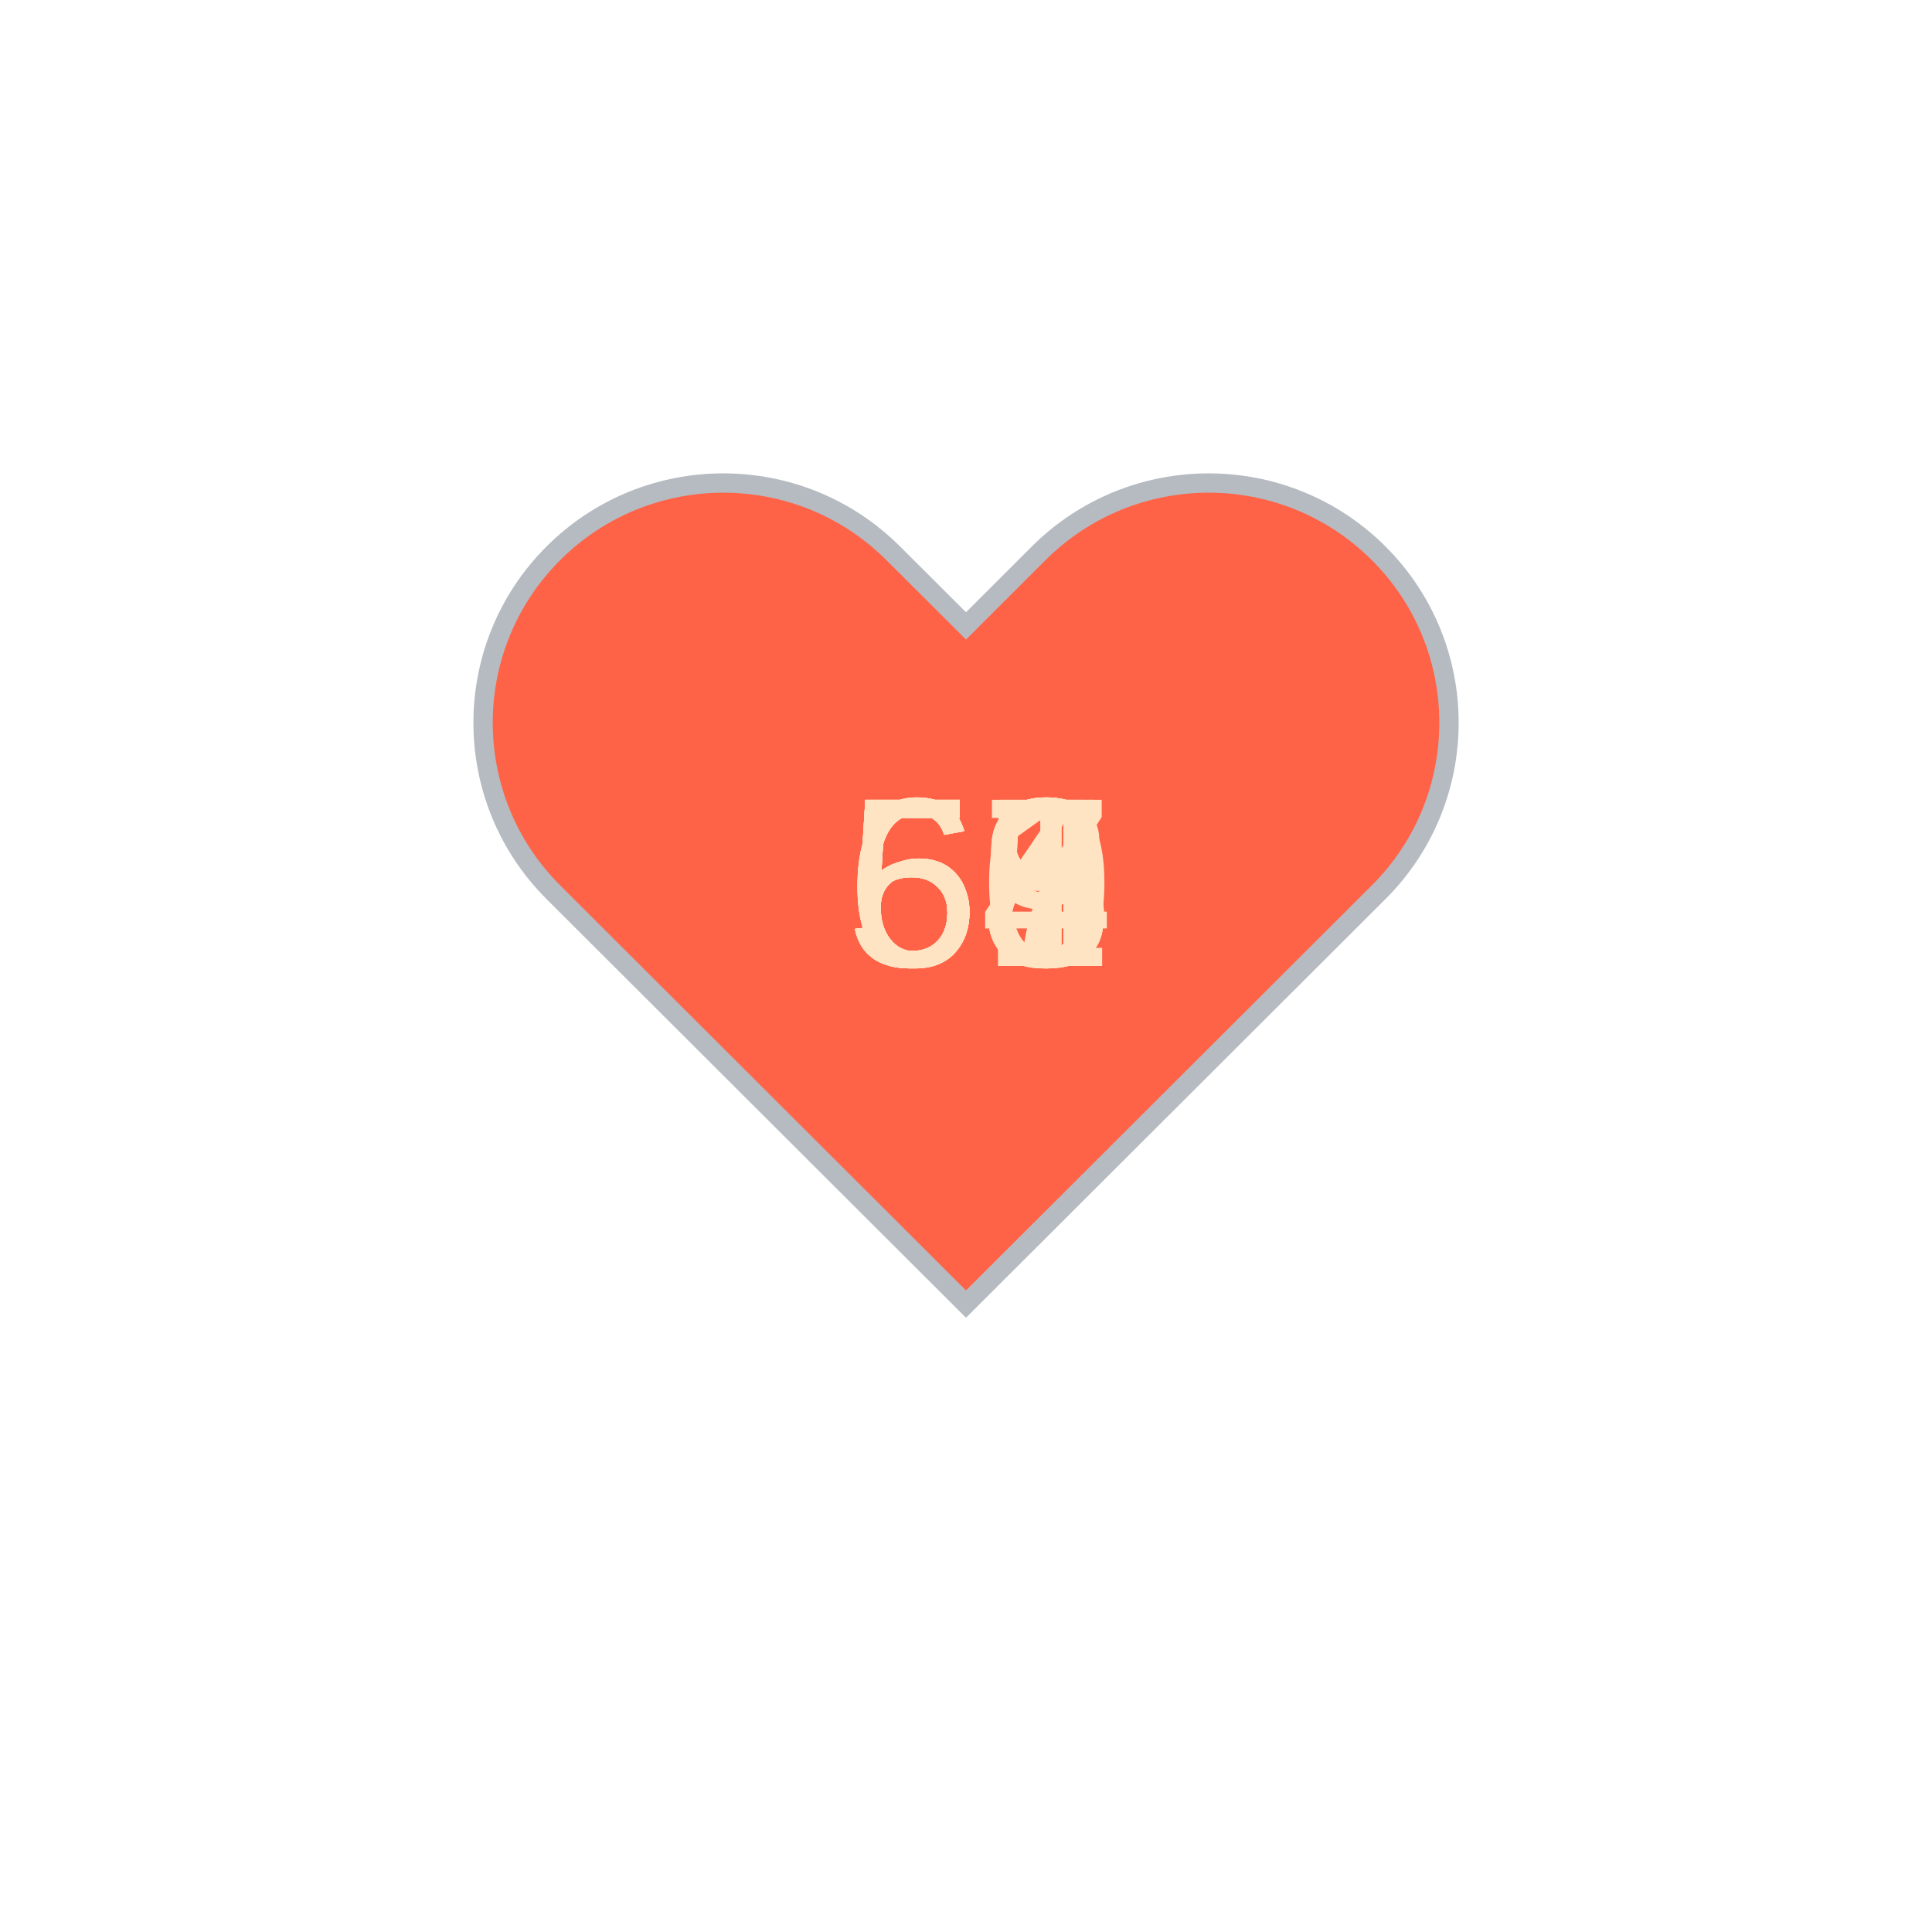
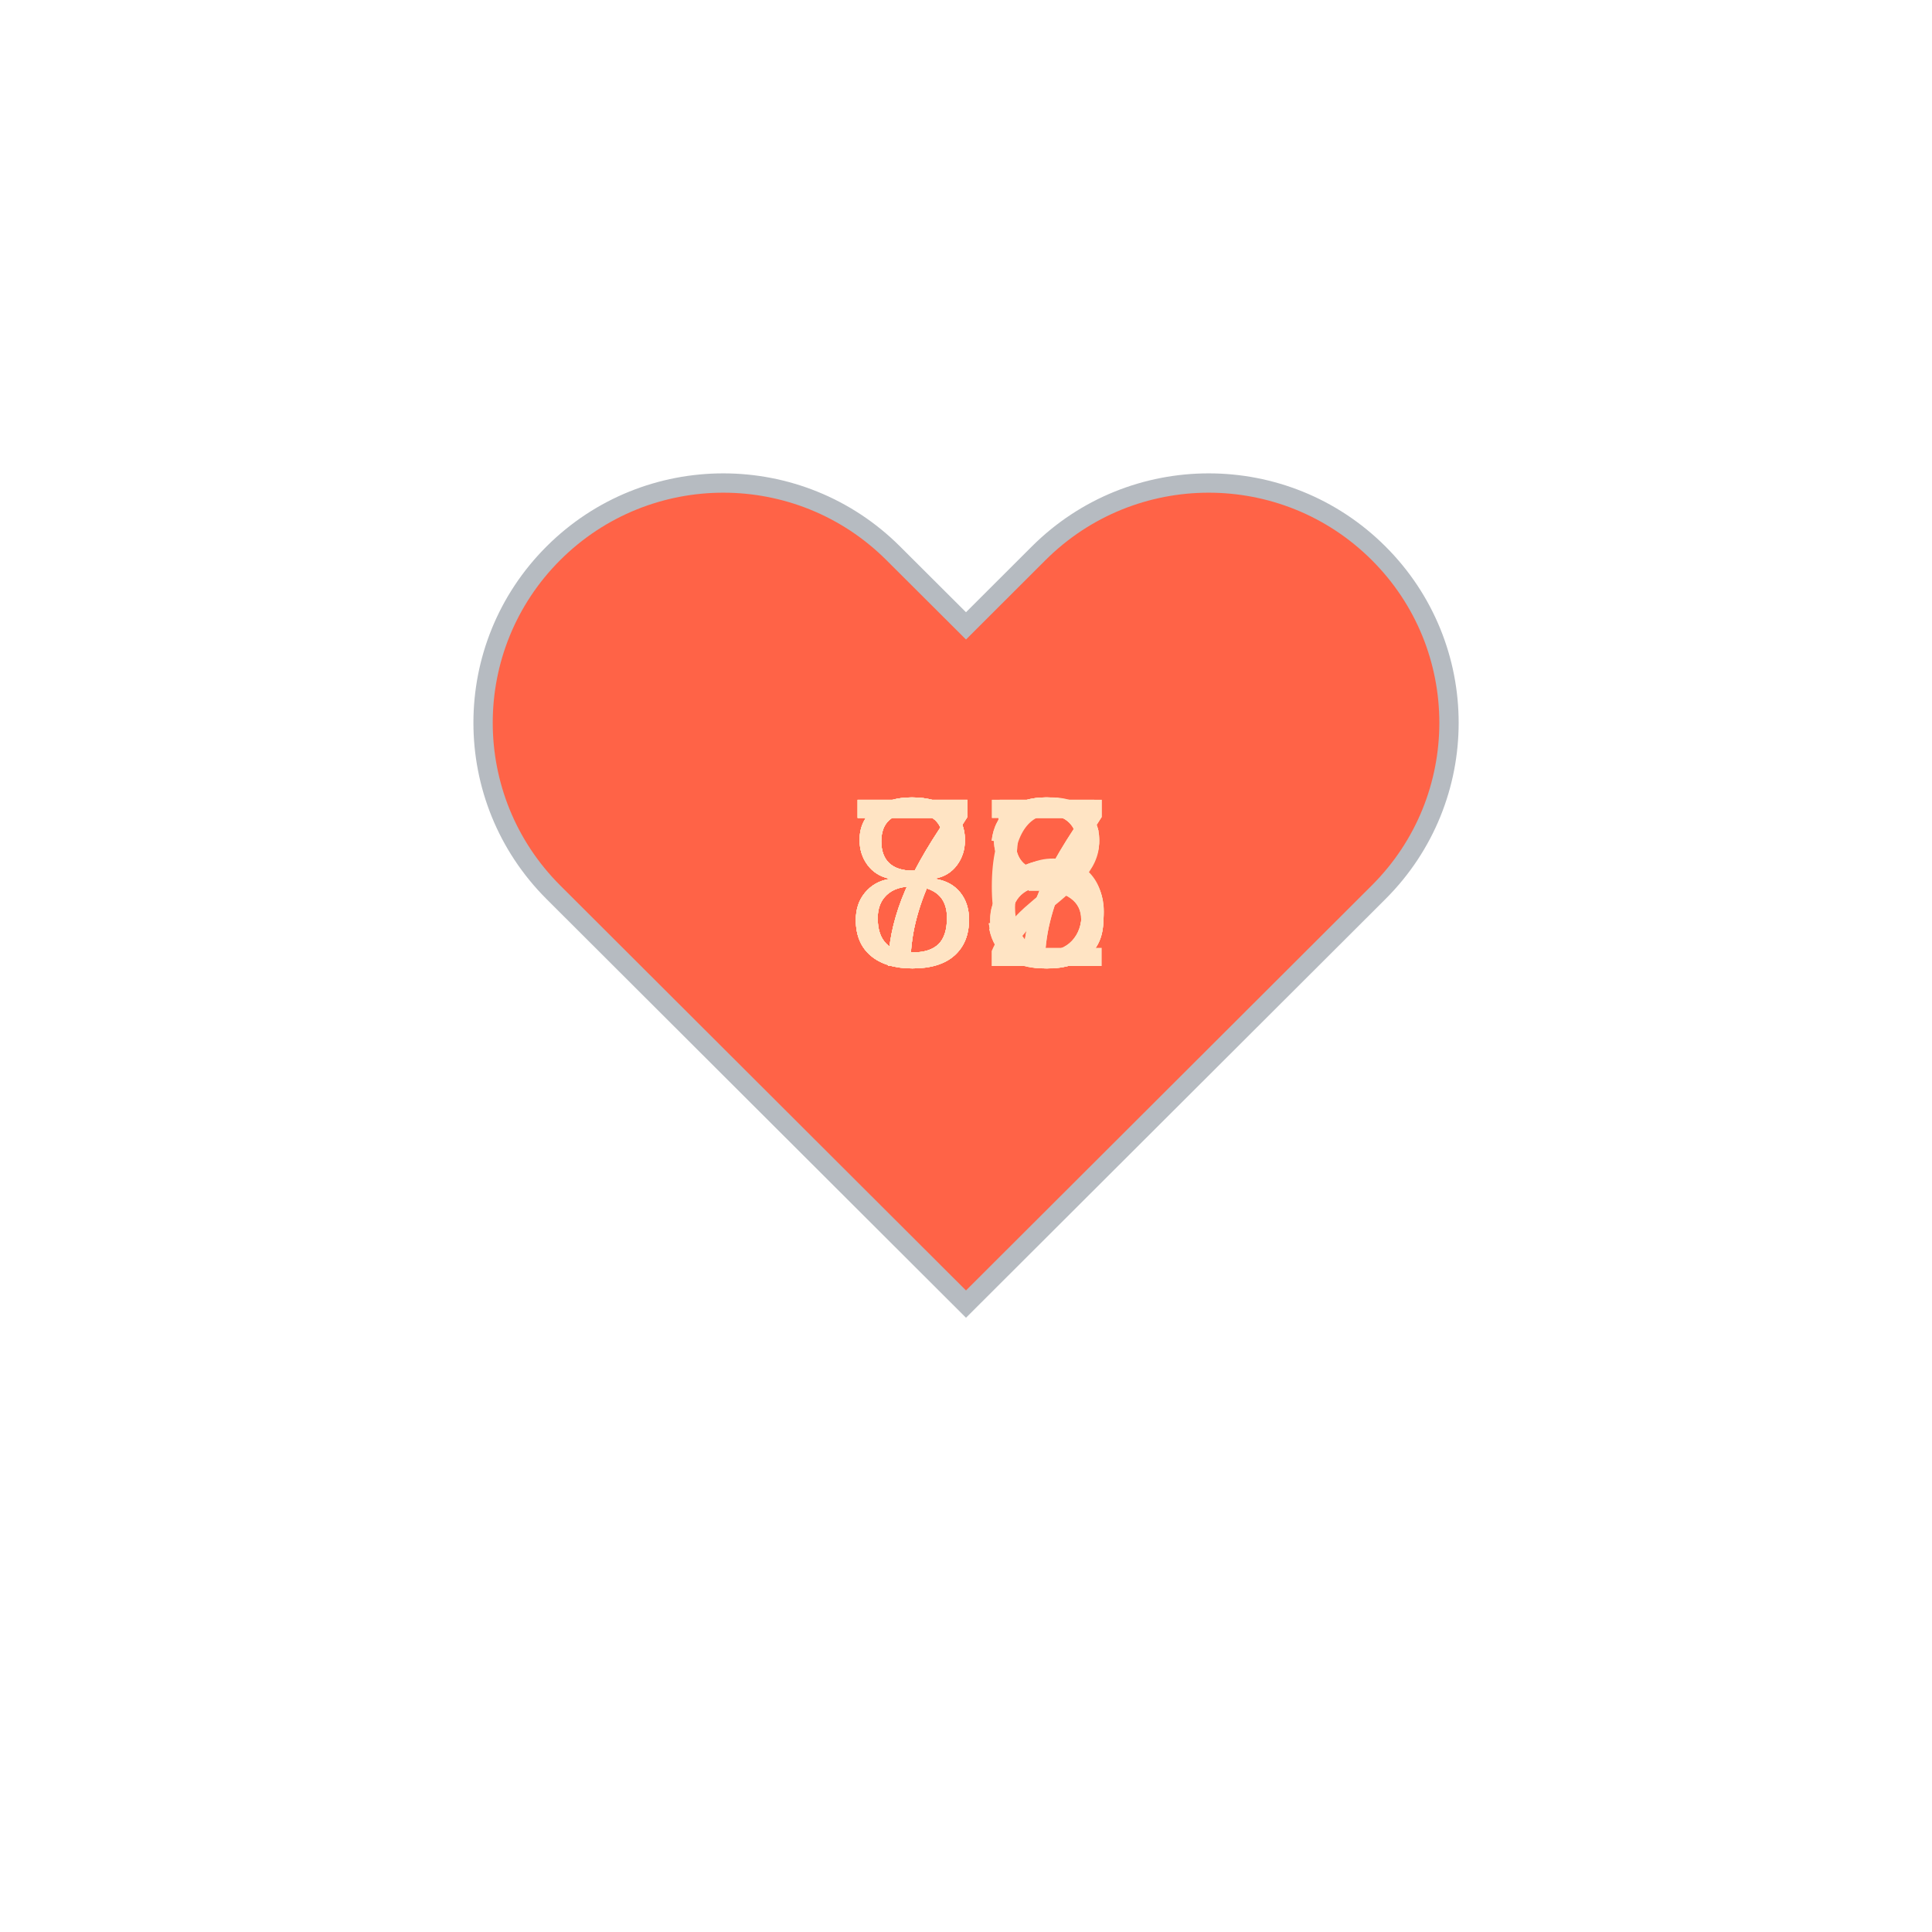
<svg xmlns="http://www.w3.org/2000/svg" baseProfile="full" height="150" version="1.1" viewBox="0,0,200,200" width="150">
  <defs />
  <g transform="translate(100 100)">
    <path d="M92.71,7.27L92.71,7.27c-9.71-9.69-25.46-9.69-35.18,0L50,14.79l-7.54-7.52C32.75-2.42,17-2.42,7.29,7.27v0 c-9.71,9.69-9.71,25.41,0,35.1L50,85l42.71-42.63C102.43,32.68,102.43,16.96,92.71,7.27z" fill="tomato" stroke="#B6BBC1" stroke-width="2" transform="translate(-50 -50)" />
-     <animateTransform additive="sum" attributeName="transform" dur="24s" repeatCount="indefinite" type="scale" values="1.125;1;0.75;1;0.875;1;1.125;1;1.125;1;1.5;1;1.375;1;1.25;1;0.75;1;0.75;" />
-     <text fill="bisque" style="font-size:25px; font-family:Arial" transform="translate(-12.5 0)">59<animate attributeName="opacity" dur="24s" keyTimes="0;0.1;0.2;0.3;0.4;0.5;0.6;0.7;0.8;0.9;1.0" repeatCount="indefinite" values="1;0;0;0;0;0;0;0;0;0;0" />
+     <animateTransform additive="sum" attributeName="transform" dur="24s" repeatCount="indefinite" type="scale" values="1.25;1;0.75;1;1.375;1;1.5;1;1.25;1;1.375;1;0.875;1;0.875;1;0.75;1;0.875;" />
+     <text fill="bisque" style="font-size:25px; font-family:Arial" transform="translate(-12.5 0)">83<animate attributeName="opacity" dur="24s" keyTimes="0;0.1;0.2;0.3;0.4;0.5;0.6;0.7;0.8;0.9;1.0" repeatCount="indefinite" values="1;0;0;0;0;0;0;0;0;0;0" />
    </text>
-     <text fill="bisque" style="font-size:25px; font-family:Arial" transform="translate(-12.5 0)">55<animate attributeName="opacity" dur="24s" keyTimes="0;0.1;0.2;0.3;0.4;0.5;0.6;0.7;0.8;0.9;1.0" repeatCount="indefinite" values="0;1;0;0;0;0;0;0;0;0;0" />
+     <text fill="bisque" style="font-size:25px; font-family:Arial" transform="translate(-12.5 0)">75<animate attributeName="opacity" dur="24s" keyTimes="0;0.1;0.2;0.3;0.4;0.5;0.6;0.7;0.8;0.9;1.0" repeatCount="indefinite" values="0;1;0;0;0;0;0;0;0;0;0" />
    </text>
-     <text fill="bisque" style="font-size:25px; font-family:Arial" transform="translate(-12.5 0)">57<animate attributeName="opacity" dur="24s" keyTimes="0;0.1;0.2;0.3;0.4;0.5;0.6;0.7;0.8;0.9;1.0" repeatCount="indefinite" values="0;0;1;0;0;0;0;0;0;0;0" />
+     <text fill="bisque" style="font-size:25px; font-family:Arial" transform="translate(-12.5 0)">87<animate attributeName="opacity" dur="24s" keyTimes="0;0.1;0.2;0.3;0.4;0.5;0.6;0.7;0.8;0.9;1.0" repeatCount="indefinite" values="0;0;1;0;0;0;0;0;0;0;0" />
    </text>
-     <text fill="bisque" style="font-size:25px; font-family:Arial" transform="translate(-12.5 0)">60<animate attributeName="opacity" dur="24s" keyTimes="0;0.1;0.2;0.3;0.4;0.5;0.6;0.7;0.8;0.9;1.0" repeatCount="indefinite" values="0;0;0;1;0;0;0;0;0;0;0" />
+     <text fill="bisque" style="font-size:25px; font-family:Arial" transform="translate(-12.5 0)">88<animate attributeName="opacity" dur="24s" keyTimes="0;0.1;0.2;0.3;0.4;0.5;0.6;0.7;0.8;0.9;1.0" repeatCount="indefinite" values="0;0;0;1;0;0;0;0;0;0;0" />
    </text>
-     <text fill="bisque" style="font-size:25px; font-family:Arial" transform="translate(-12.5 0)">58<animate attributeName="opacity" dur="24s" keyTimes="0;0.1;0.2;0.3;0.4;0.5;0.6;0.7;0.8;0.9;1.0" repeatCount="indefinite" values="0;0;0;0;1;0;0;0;0;0;0" />
+     <text fill="bisque" style="font-size:25px; font-family:Arial" transform="translate(-12.5 0)">82<animate attributeName="opacity" dur="24s" keyTimes="0;0.1;0.2;0.3;0.4;0.5;0.6;0.7;0.8;0.9;1.0" repeatCount="indefinite" values="0;0;0;0;1;0;0;0;0;0;0" />
    </text>
-     <text fill="bisque" style="font-size:25px; font-family:Arial" transform="translate(-12.5 0)">65<animate attributeName="opacity" dur="24s" keyTimes="0;0.1;0.2;0.3;0.4;0.5;0.6;0.7;0.8;0.9;1.0" repeatCount="indefinite" values="0;0;0;0;0;1;0;0;0;0;0" />
+     <text fill="bisque" style="font-size:25px; font-family:Arial" transform="translate(-12.5 0)">85<animate attributeName="opacity" dur="24s" keyTimes="0;0.1;0.2;0.3;0.4;0.5;0.6;0.7;0.8;0.9;1.0" repeatCount="indefinite" values="0;0;0;0;0;1;0;0;0;0;0" />
    </text>
-     <text fill="bisque" style="font-size:25px; font-family:Arial" transform="translate(-12.5 0)">64<animate attributeName="opacity" dur="24s" keyTimes="0;0.1;0.2;0.3;0.4;0.5;0.6;0.7;0.8;0.9;1.0" repeatCount="indefinite" values="0;0;0;0;0;0;1;0;0;0;0" />
+     <text fill="bisque" style="font-size:25px; font-family:Arial" transform="translate(-12.5 0)">77<animate attributeName="opacity" dur="24s" keyTimes="0;0.1;0.2;0.3;0.4;0.5;0.6;0.7;0.8;0.9;1.0" repeatCount="indefinite" values="0;0;0;0;0;0;1;0;0;0;0" />
    </text>
-     <text fill="bisque" style="font-size:25px; font-family:Arial" transform="translate(-12.5 0)">61<animate attributeName="opacity" dur="24s" keyTimes="0;0.1;0.2;0.3;0.4;0.5;0.6;0.7;0.8;0.9;1.0" repeatCount="indefinite" values="0;0;0;0;0;0;0;1;0;0;0" />
+     <text fill="bisque" style="font-size:25px; font-family:Arial" transform="translate(-12.5 0)">76<animate attributeName="opacity" dur="24s" keyTimes="0;0.1;0.2;0.3;0.4;0.5;0.6;0.7;0.8;0.9;1.0" repeatCount="indefinite" values="0;0;0;0;0;0;0;1;0;0;0" />
    </text>
-     <text fill="bisque" style="font-size:25px; font-family:Arial" transform="translate(-12.5 0)">53<animate attributeName="opacity" dur="24s" keyTimes="0;0.1;0.2;0.3;0.4;0.5;0.6;0.7;0.8;0.9;1.0" repeatCount="indefinite" values="0;0;0;0;0;0;0;0;1;0;0" />
+     <text fill="bisque" style="font-size:25px; font-family:Arial" transform="translate(-12.5 0)">73<animate attributeName="opacity" dur="24s" keyTimes="0;0.1;0.2;0.3;0.4;0.5;0.6;0.7;0.8;0.9;1.0" repeatCount="indefinite" values="0;0;0;0;0;0;0;0;1;0;0" />
    </text>
-     <text fill="bisque" style="font-size:25px; font-family:Arial" transform="translate(-12.5 0)">53<animate attributeName="opacity" dur="24s" keyTimes="0;0.1;0.2;0.3;0.4;0.5;0.6;0.7;0.8;0.9;1.0" repeatCount="indefinite" values="0;0;0;0;0;0;0;0;0;1;0" />
+     <text fill="bisque" style="font-size:25px; font-family:Arial" transform="translate(-12.5 0)">78<animate attributeName="opacity" dur="24s" keyTimes="0;0.1;0.2;0.3;0.4;0.5;0.6;0.7;0.8;0.9;1.0" repeatCount="indefinite" values="0;0;0;0;0;0;0;0;0;1;0" />
    </text>
  </g>
</svg>
